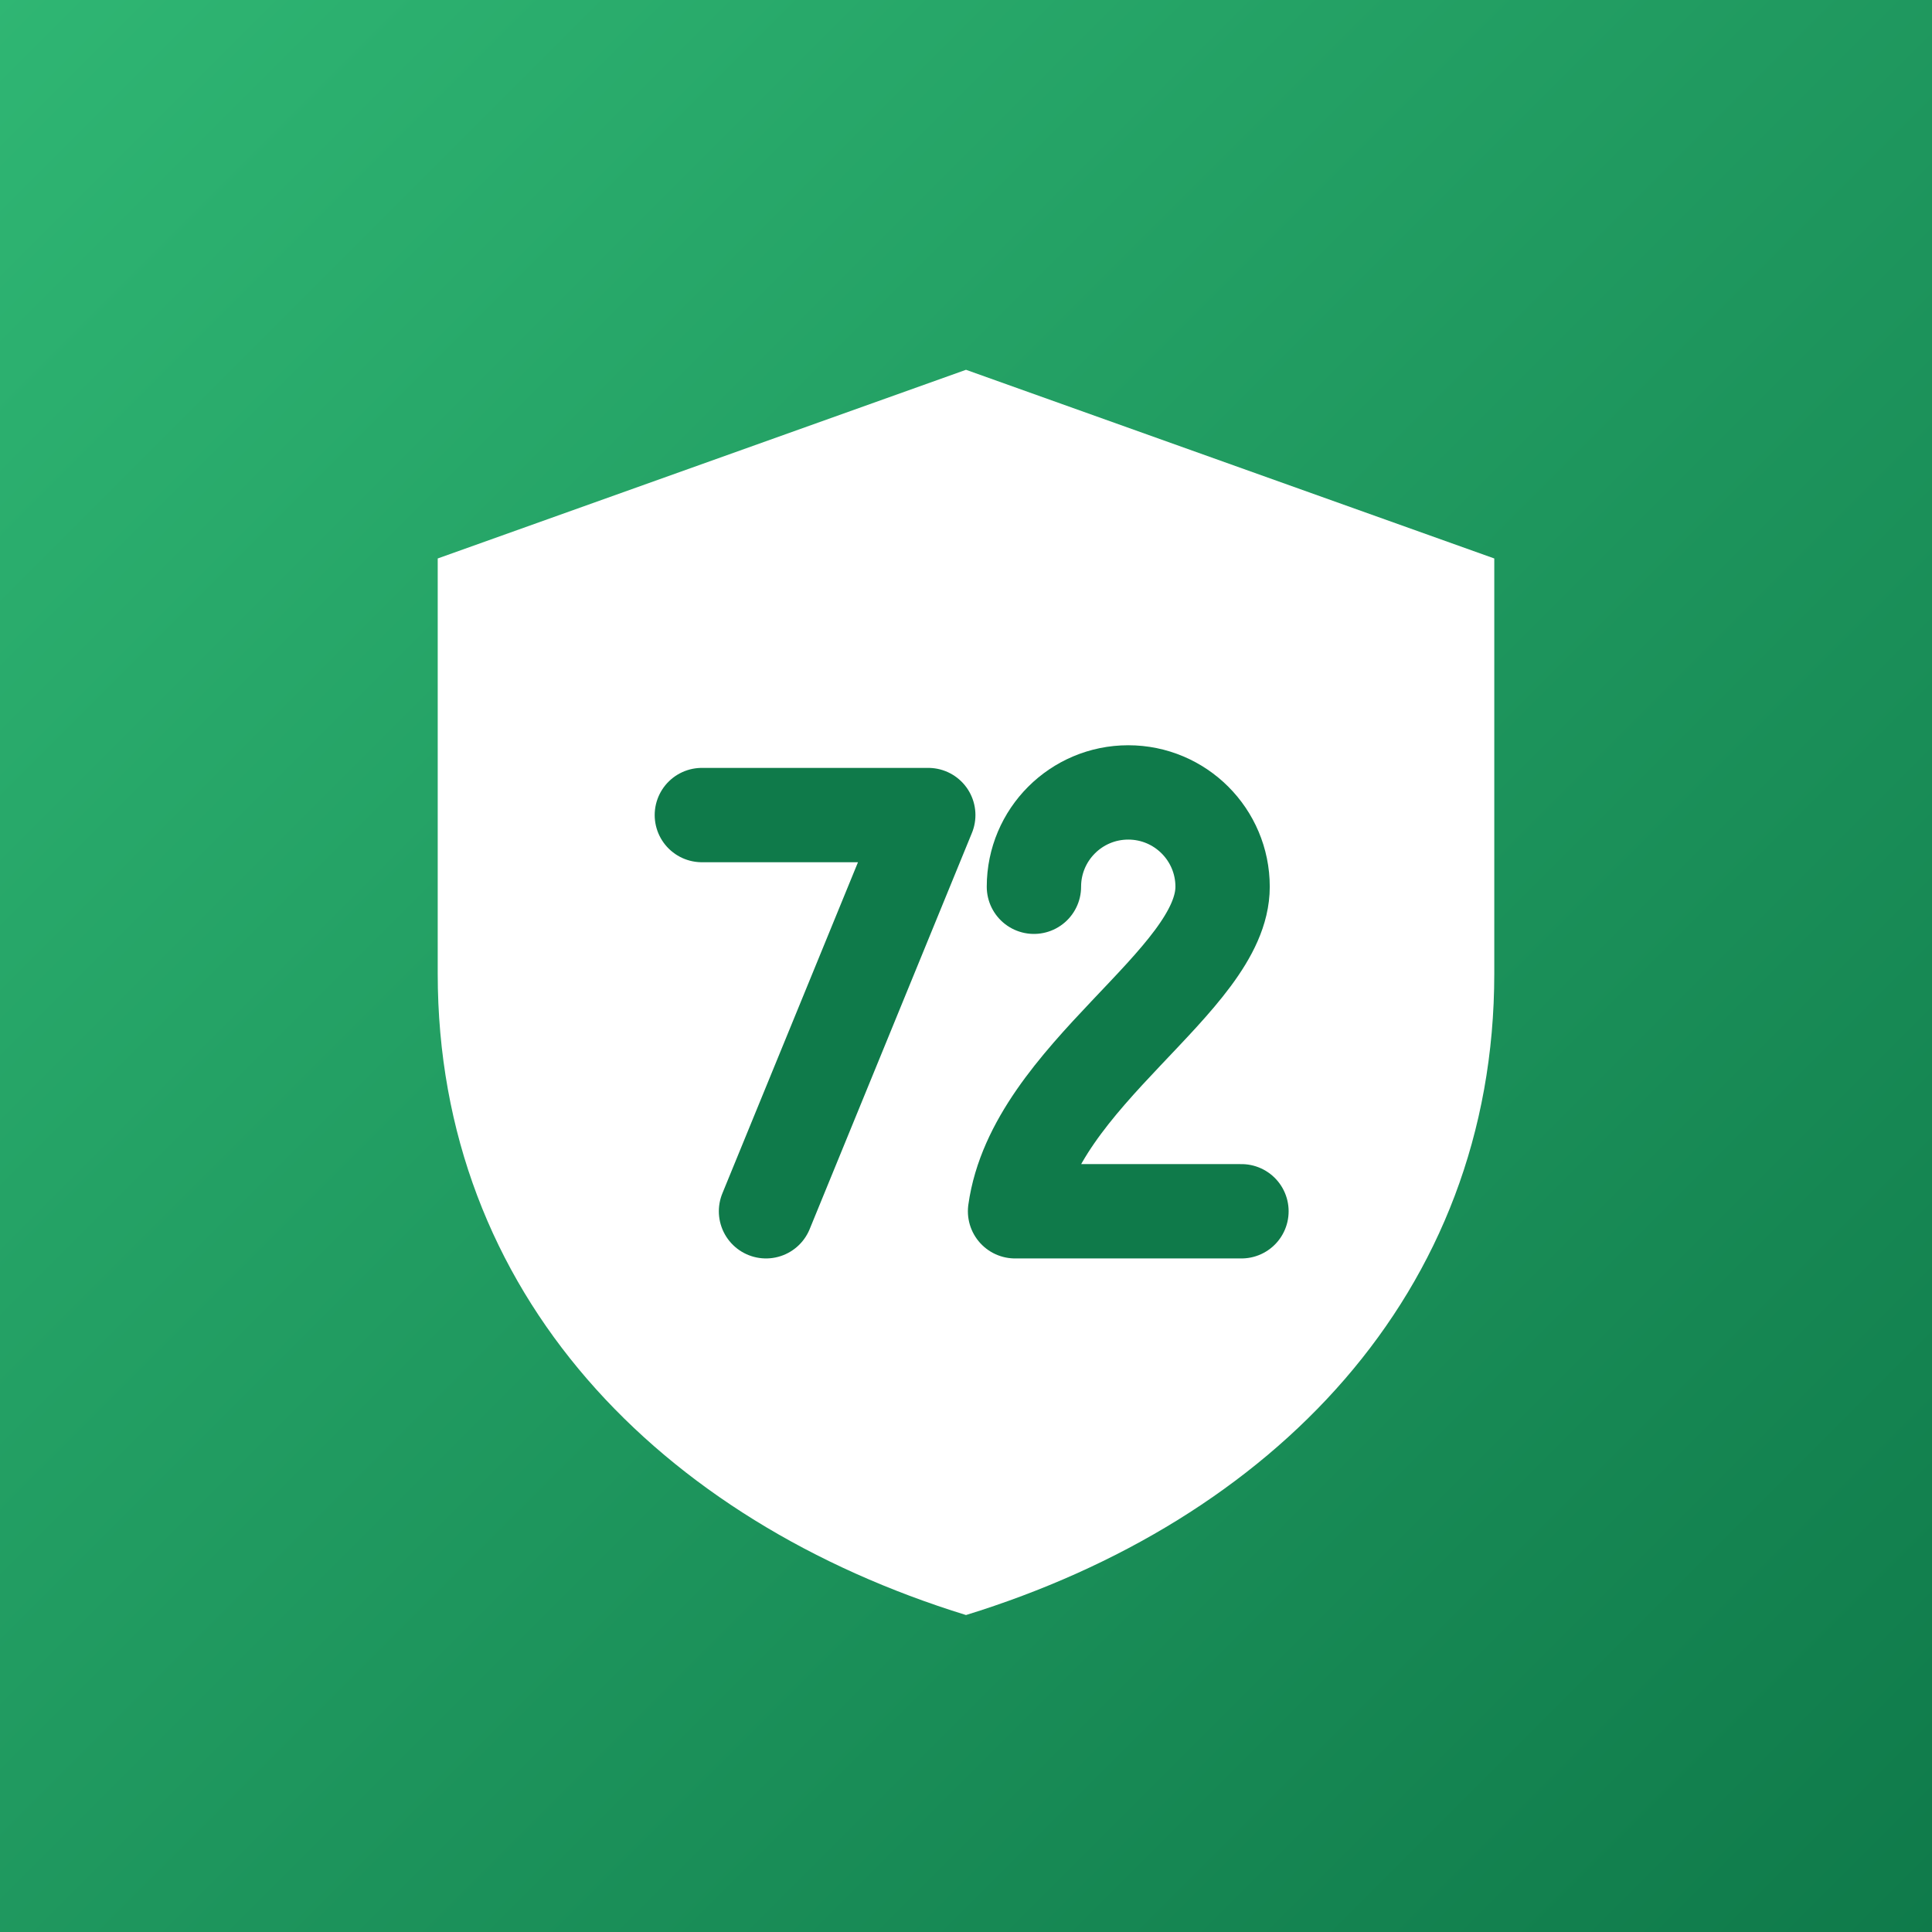
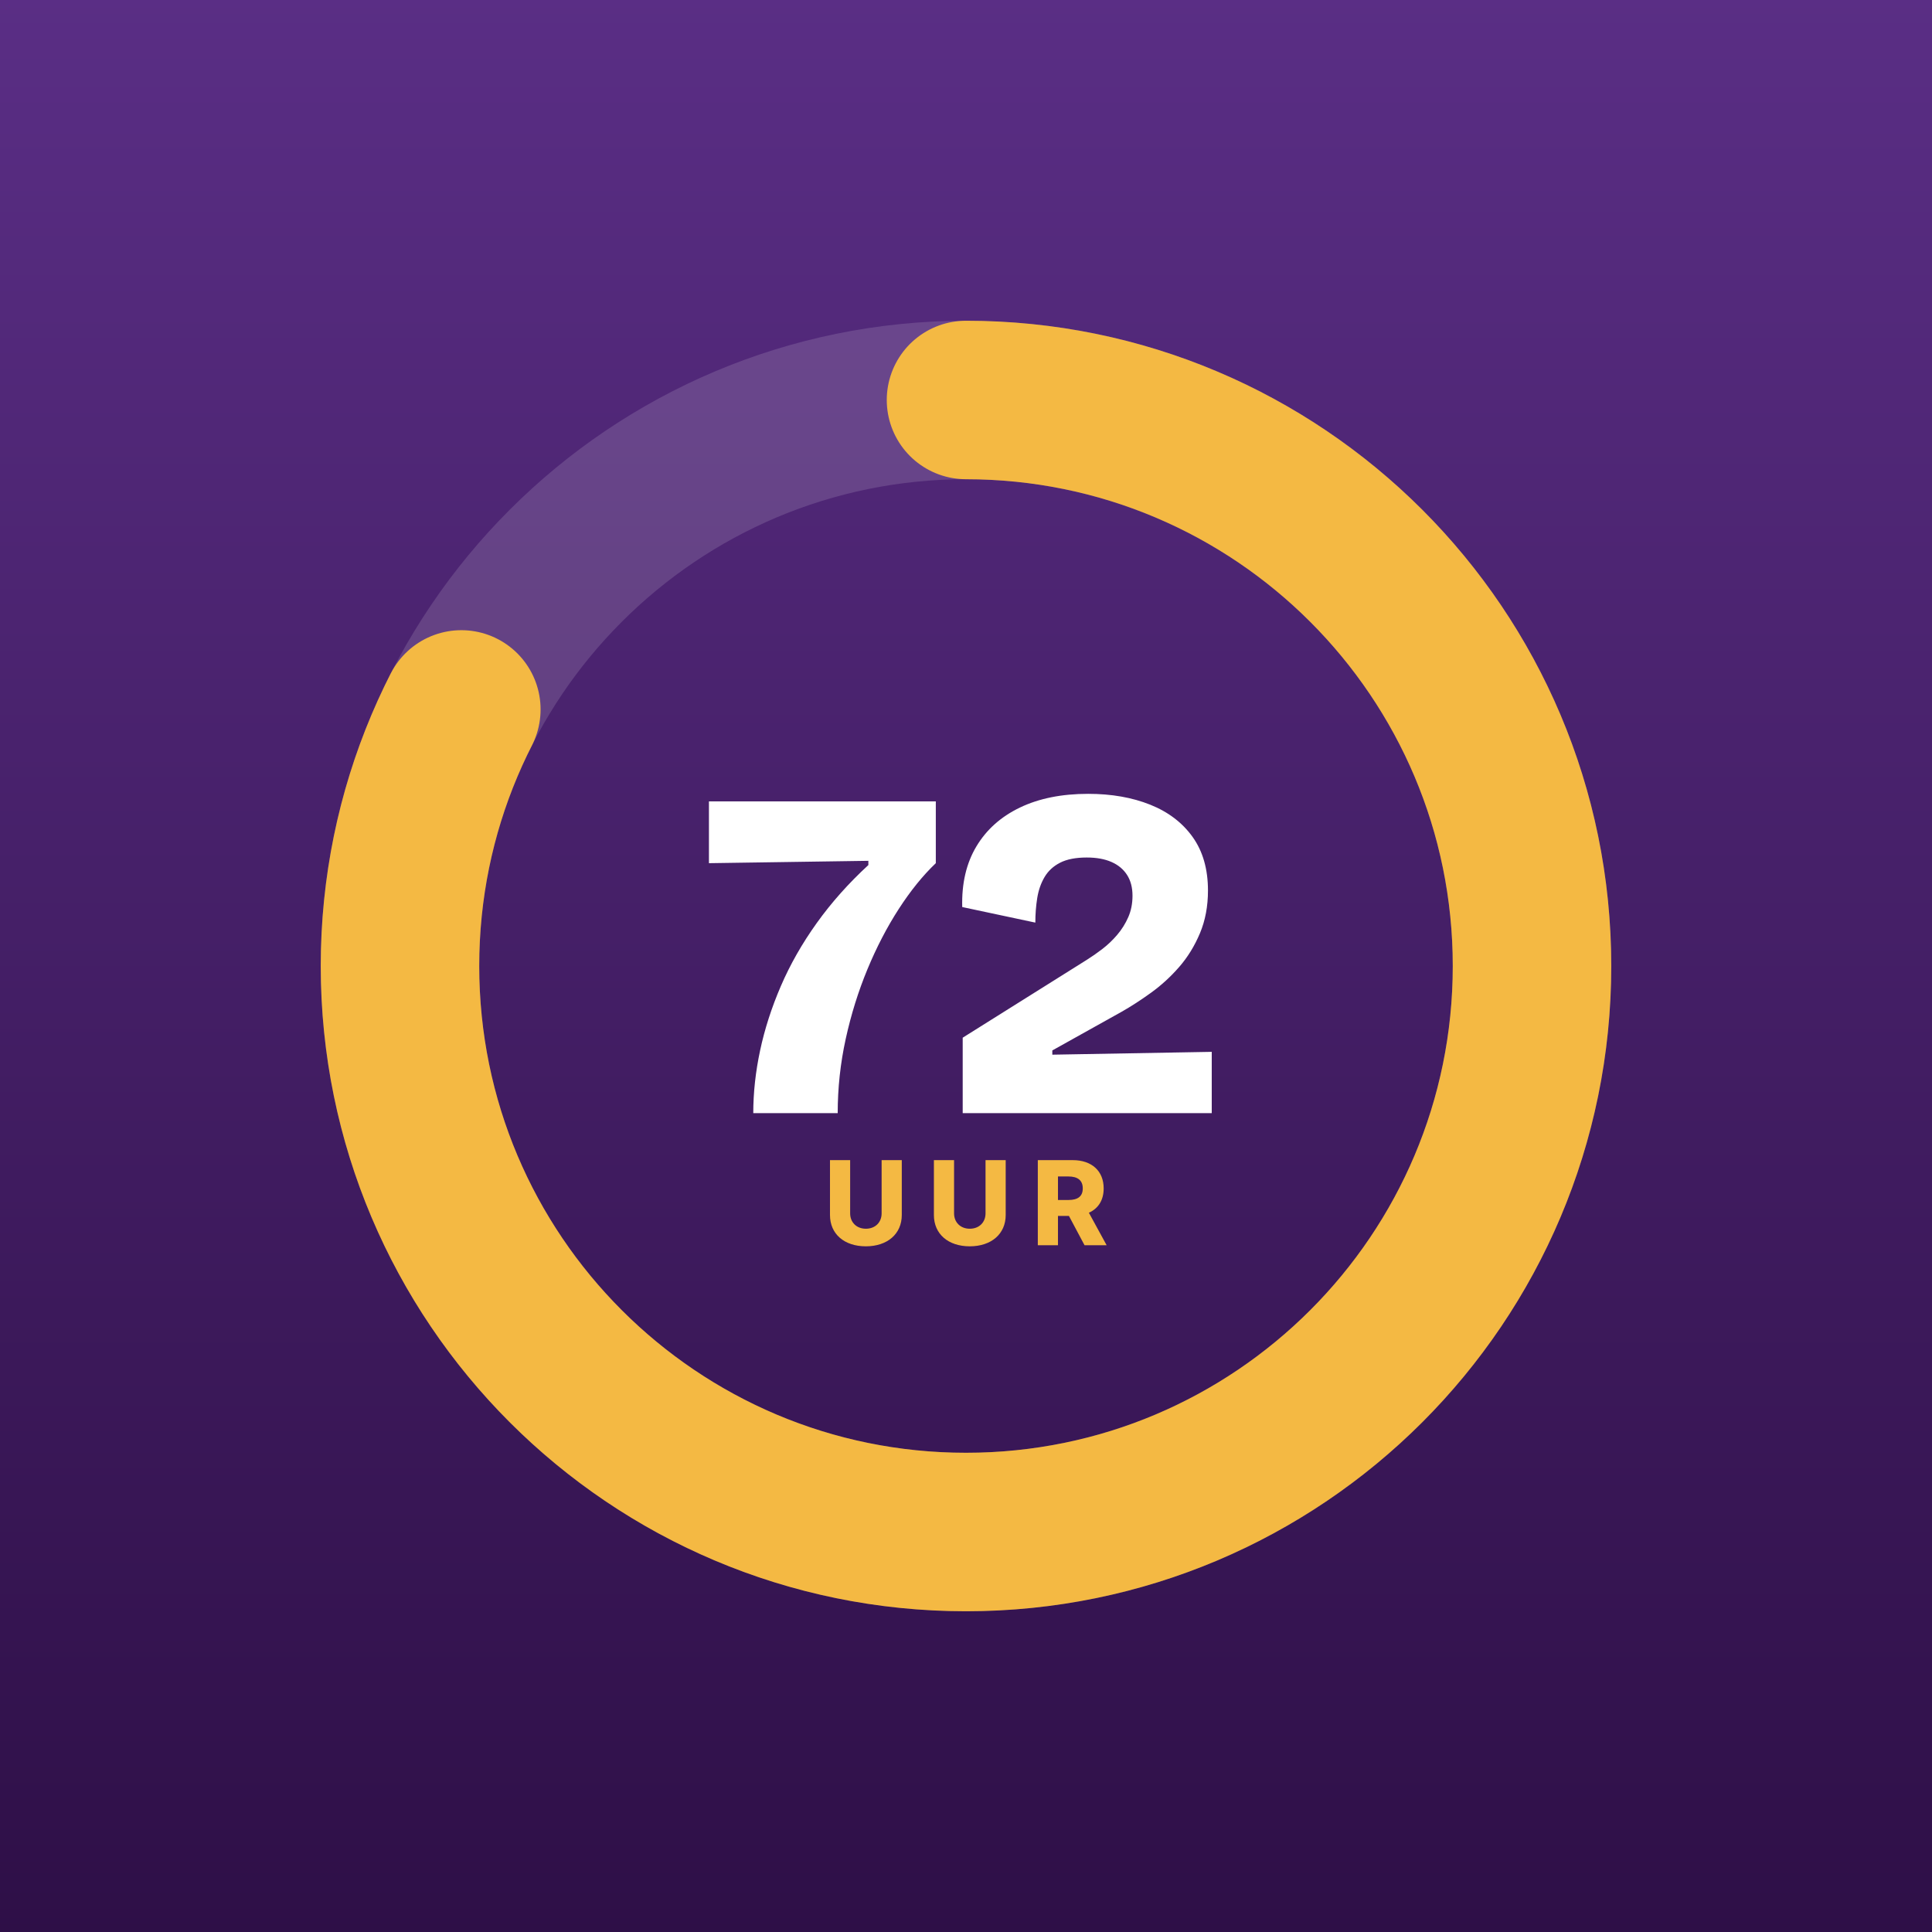
<svg xmlns="http://www.w3.org/2000/svg" viewBox="0 0 1024 1024">
  <defs>
-     <linearGradient id="g" x1="0" y1="0" x2="1" y2="1">
-       <stop offset="0" stop-color="#2FB673" />
-       <stop offset="1" stop-color="#0F7A4A" />
+     <linearGradient id="b" x1="0" y1="0" x2="0" y2="1">
+       <stop offset="0" stop-color="#5A2E85" />
+       <stop offset="1" stop-color="#2E0F47" />
    </linearGradient>
  </defs>
-   <rect width="1024" height="1024" fill="url(#g)" />
-   <path d="M512 196l280 100v220c0 170-118 290-280 340-162-50-280-170-280-340V296z" fill="#fff" />
-   <path d="M372 432h120l-86 210" fill="none" stroke="#0F7A4A" stroke-width="50" stroke-linecap="round" stroke-linejoin="round" />
-   <path d="M548 470a50 50 0 0 1 100 0c0 50-100 100-110 172h120" fill="none" stroke="#0F7A4A" stroke-width="50" stroke-linecap="round" stroke-linejoin="round" />
+   <rect width="1024" height="1024" fill="url(#b)" />
+   <circle cx="512" cy="512" r="300" fill="none" stroke="#FFFFFF" stroke-opacity=".14" stroke-width="84" />
+   <circle cx="512" cy="512" r="300" fill="none" stroke="#F4B943" stroke-width="84" stroke-linecap="round" stroke-dasharray="1885" stroke-dashoffset="330" transform="rotate(-90 512 512)" />
+   <path d="M399.25 590.0Q399.25 573.75 402.875 556.75Q406.5 539.75 413.875 522.625Q421.25 505.5 432.875 489.25Q444.5 473.0 460.25 458.5V456.25L375.75 457.5V424.75H496.0V457.5Q485.75 467.25 476.375 481.75Q467.0 496.25 459.75 513.75Q452.5 531.25 448.25 550.625Q444.0 570.0 444.0 590.0ZM510.25 590.0V550.0L576.0 508.75Q580.0 506.25 584.25 503.0Q588.5 499.75 592.125 495.5Q595.75 491.25 598.0 486.125Q600.25 481.0 600.25 474.75Q600.25 468.25 597.375 463.75Q594.5 459.25 589.125 456.875Q583.75 454.5 576.0 454.5Q567.25 454.5 561.875 457.25Q556.5 460.0 553.625 464.875Q550.75 469.75 549.75 476.0Q548.75 482.25 548.75 489.0L510.0 480.75Q509.5 462.0 517.5 448.625Q525.5 435.25 540.625 428.0Q555.75 420.75 576.75 420.75Q595.25 420.75 609.625 426.5Q624.0 432.25 632.125 443.625Q640.25 455.0 640.25 472.0Q640.25 484.5 636.0 494.625Q631.75 504.75 625.0 512.5Q618.25 520.25 610.125 526.125Q602.0 532.0 594.5 536.25L557.75 556.75V559.0L642.25 557.5V590.0Z" fill="#FFFFFF" />
+   <path d="M458.921 660.575C470.273 660.575 477.963 654.066 477.963 643.985V614.893H467.276V643.107C467.276 647.86 463.916 651.251 458.921 651.251C453.986 651.251 450.596 647.86 450.596 643.107V614.893H439.909V643.985C439.909 654.066 447.508 660.575 458.921 660.575ZM513.998 660.575C525.351 660.575 533.04 654.066 533.04 643.985V614.893H522.354V643.107C522.354 647.86 518.993 651.251 513.998 651.251C509.063 651.251 505.673 647.86 505.673 643.107V614.893H494.986V643.985C494.986 654.066 502.585 660.575 513.998 660.575ZM550.063 660.0H560.75V644.47H566.562L574.827 660.0H586.543L577.128 642.774C582.123 640.534 584.969 636.114 584.969 629.878C584.969 620.675 578.702 614.893 568.53 614.893H550.063ZM560.75 636.023V623.551H566.26C571.285 623.551 573.889 625.67 573.889 629.878C573.889 634.086 571.285 636.023 566.29 636.023Z" fill="#F4B943" />
</svg>
